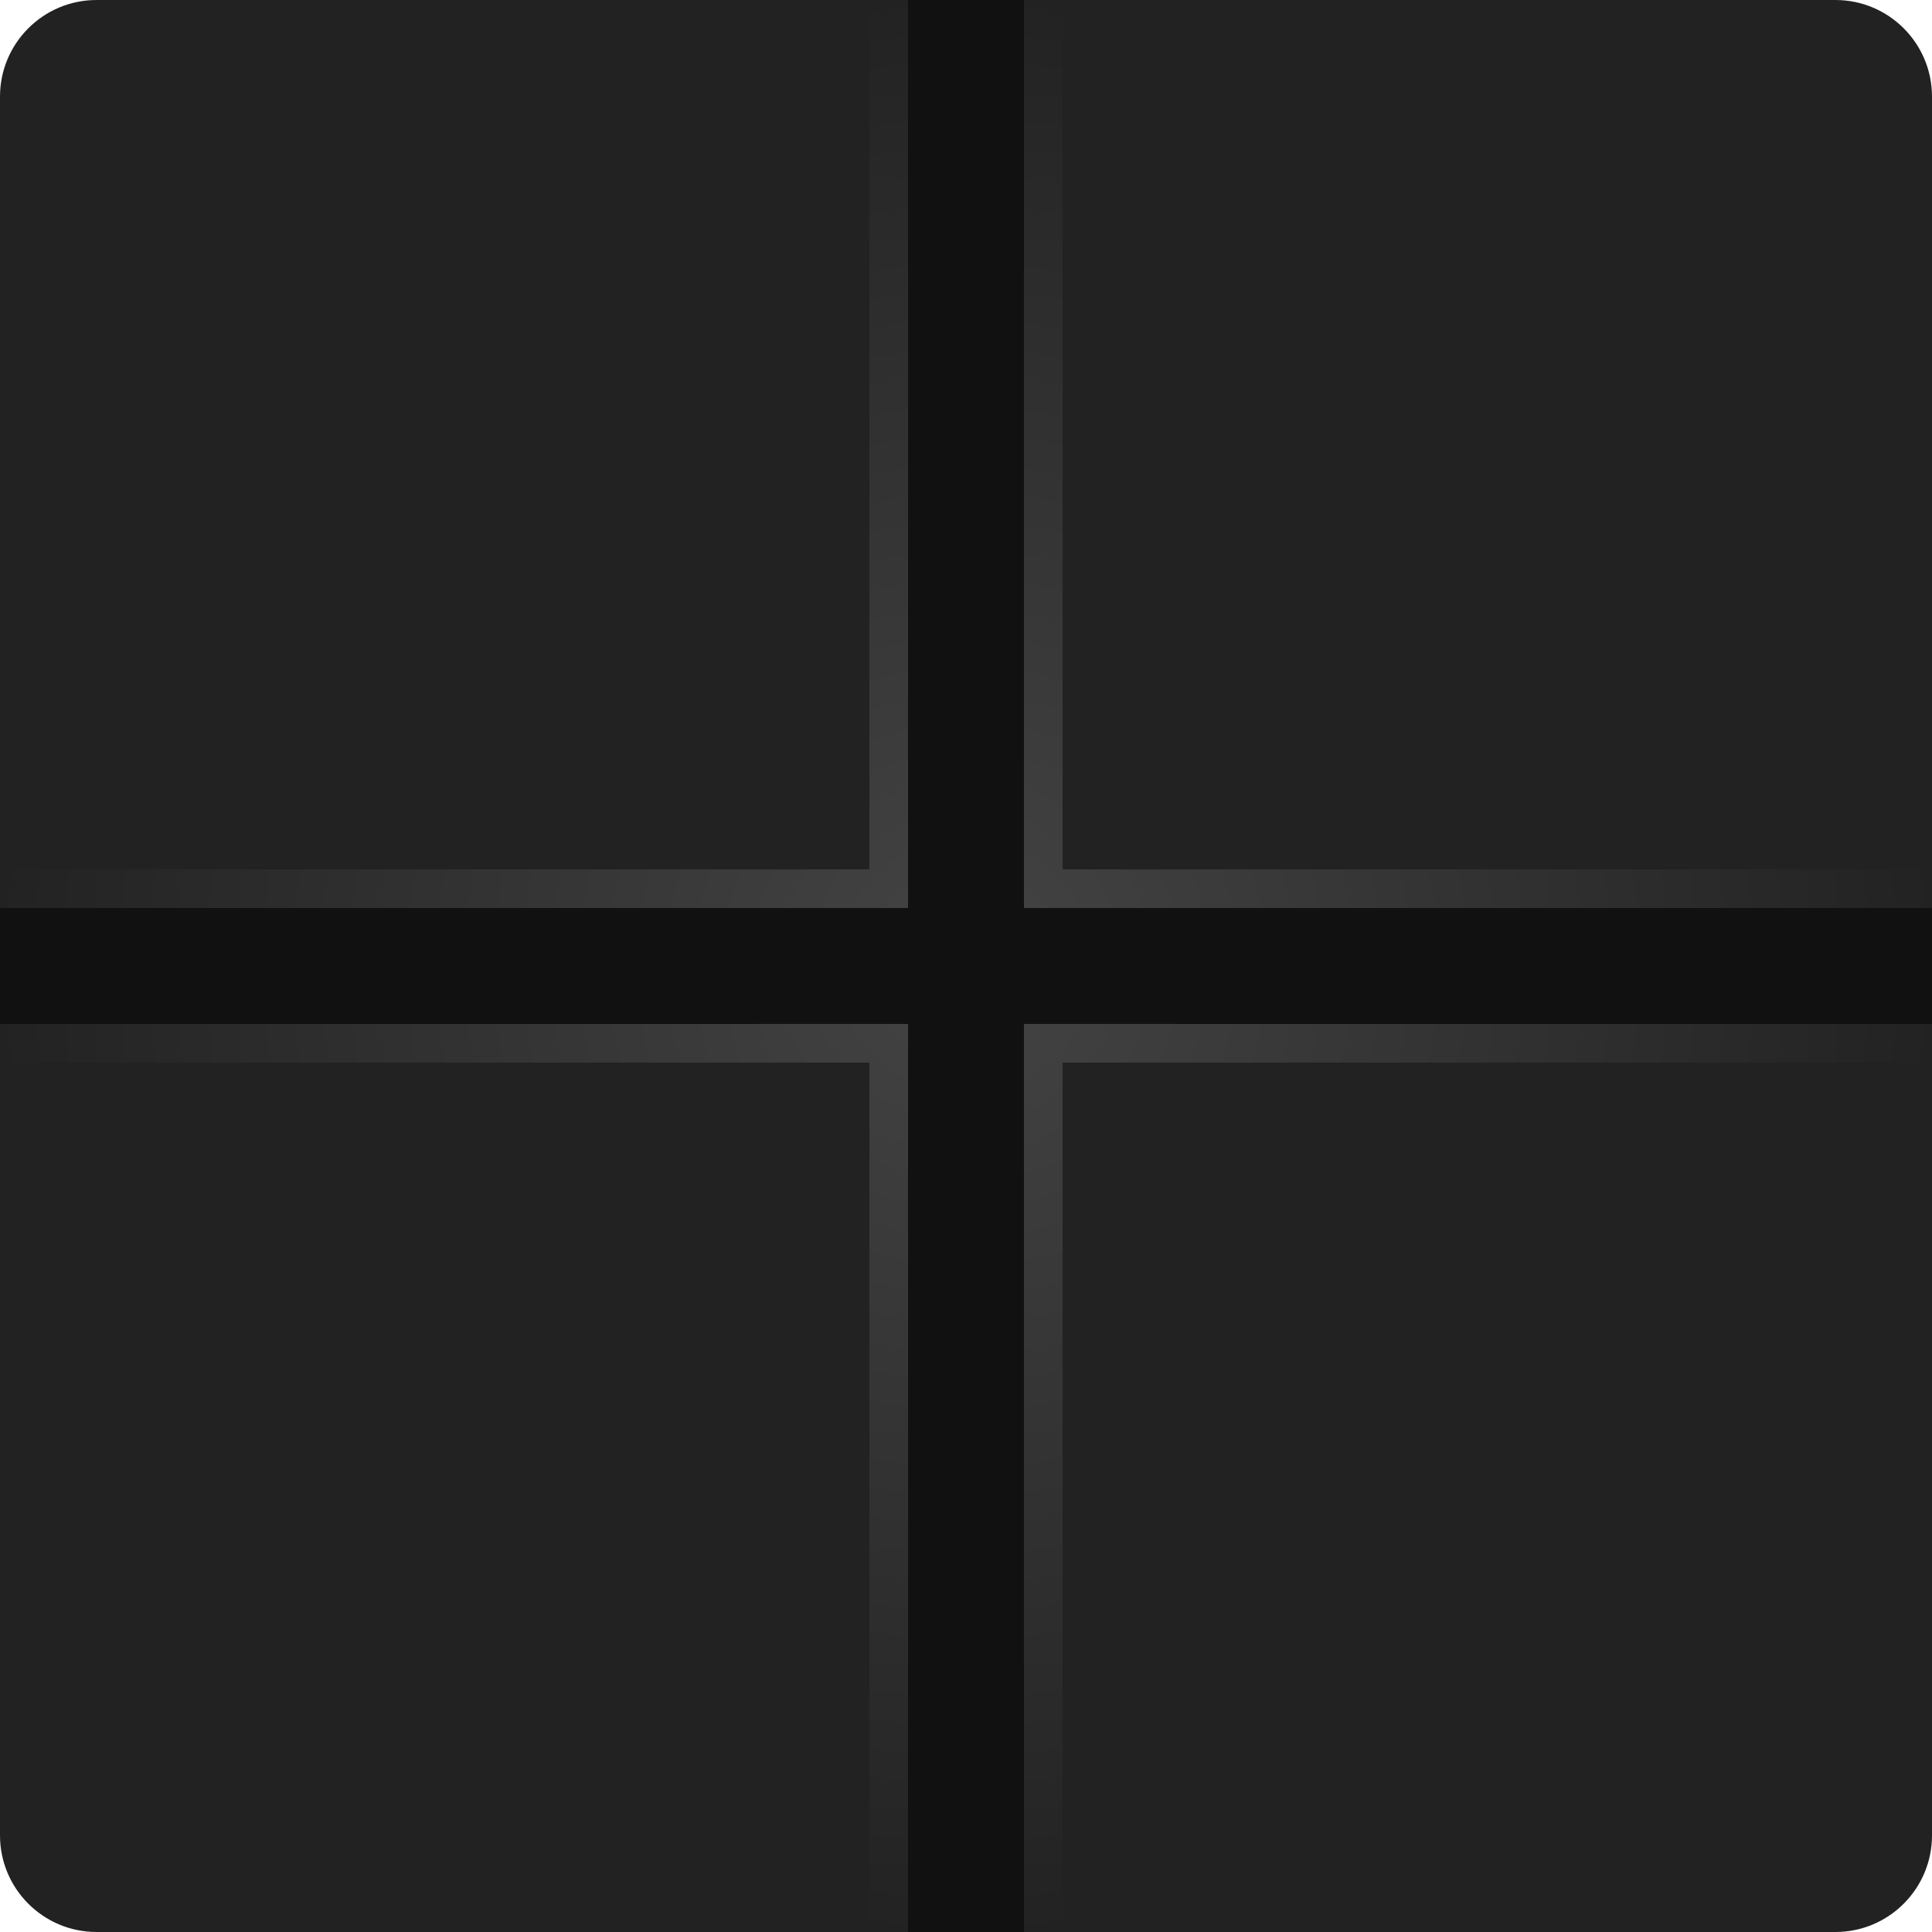
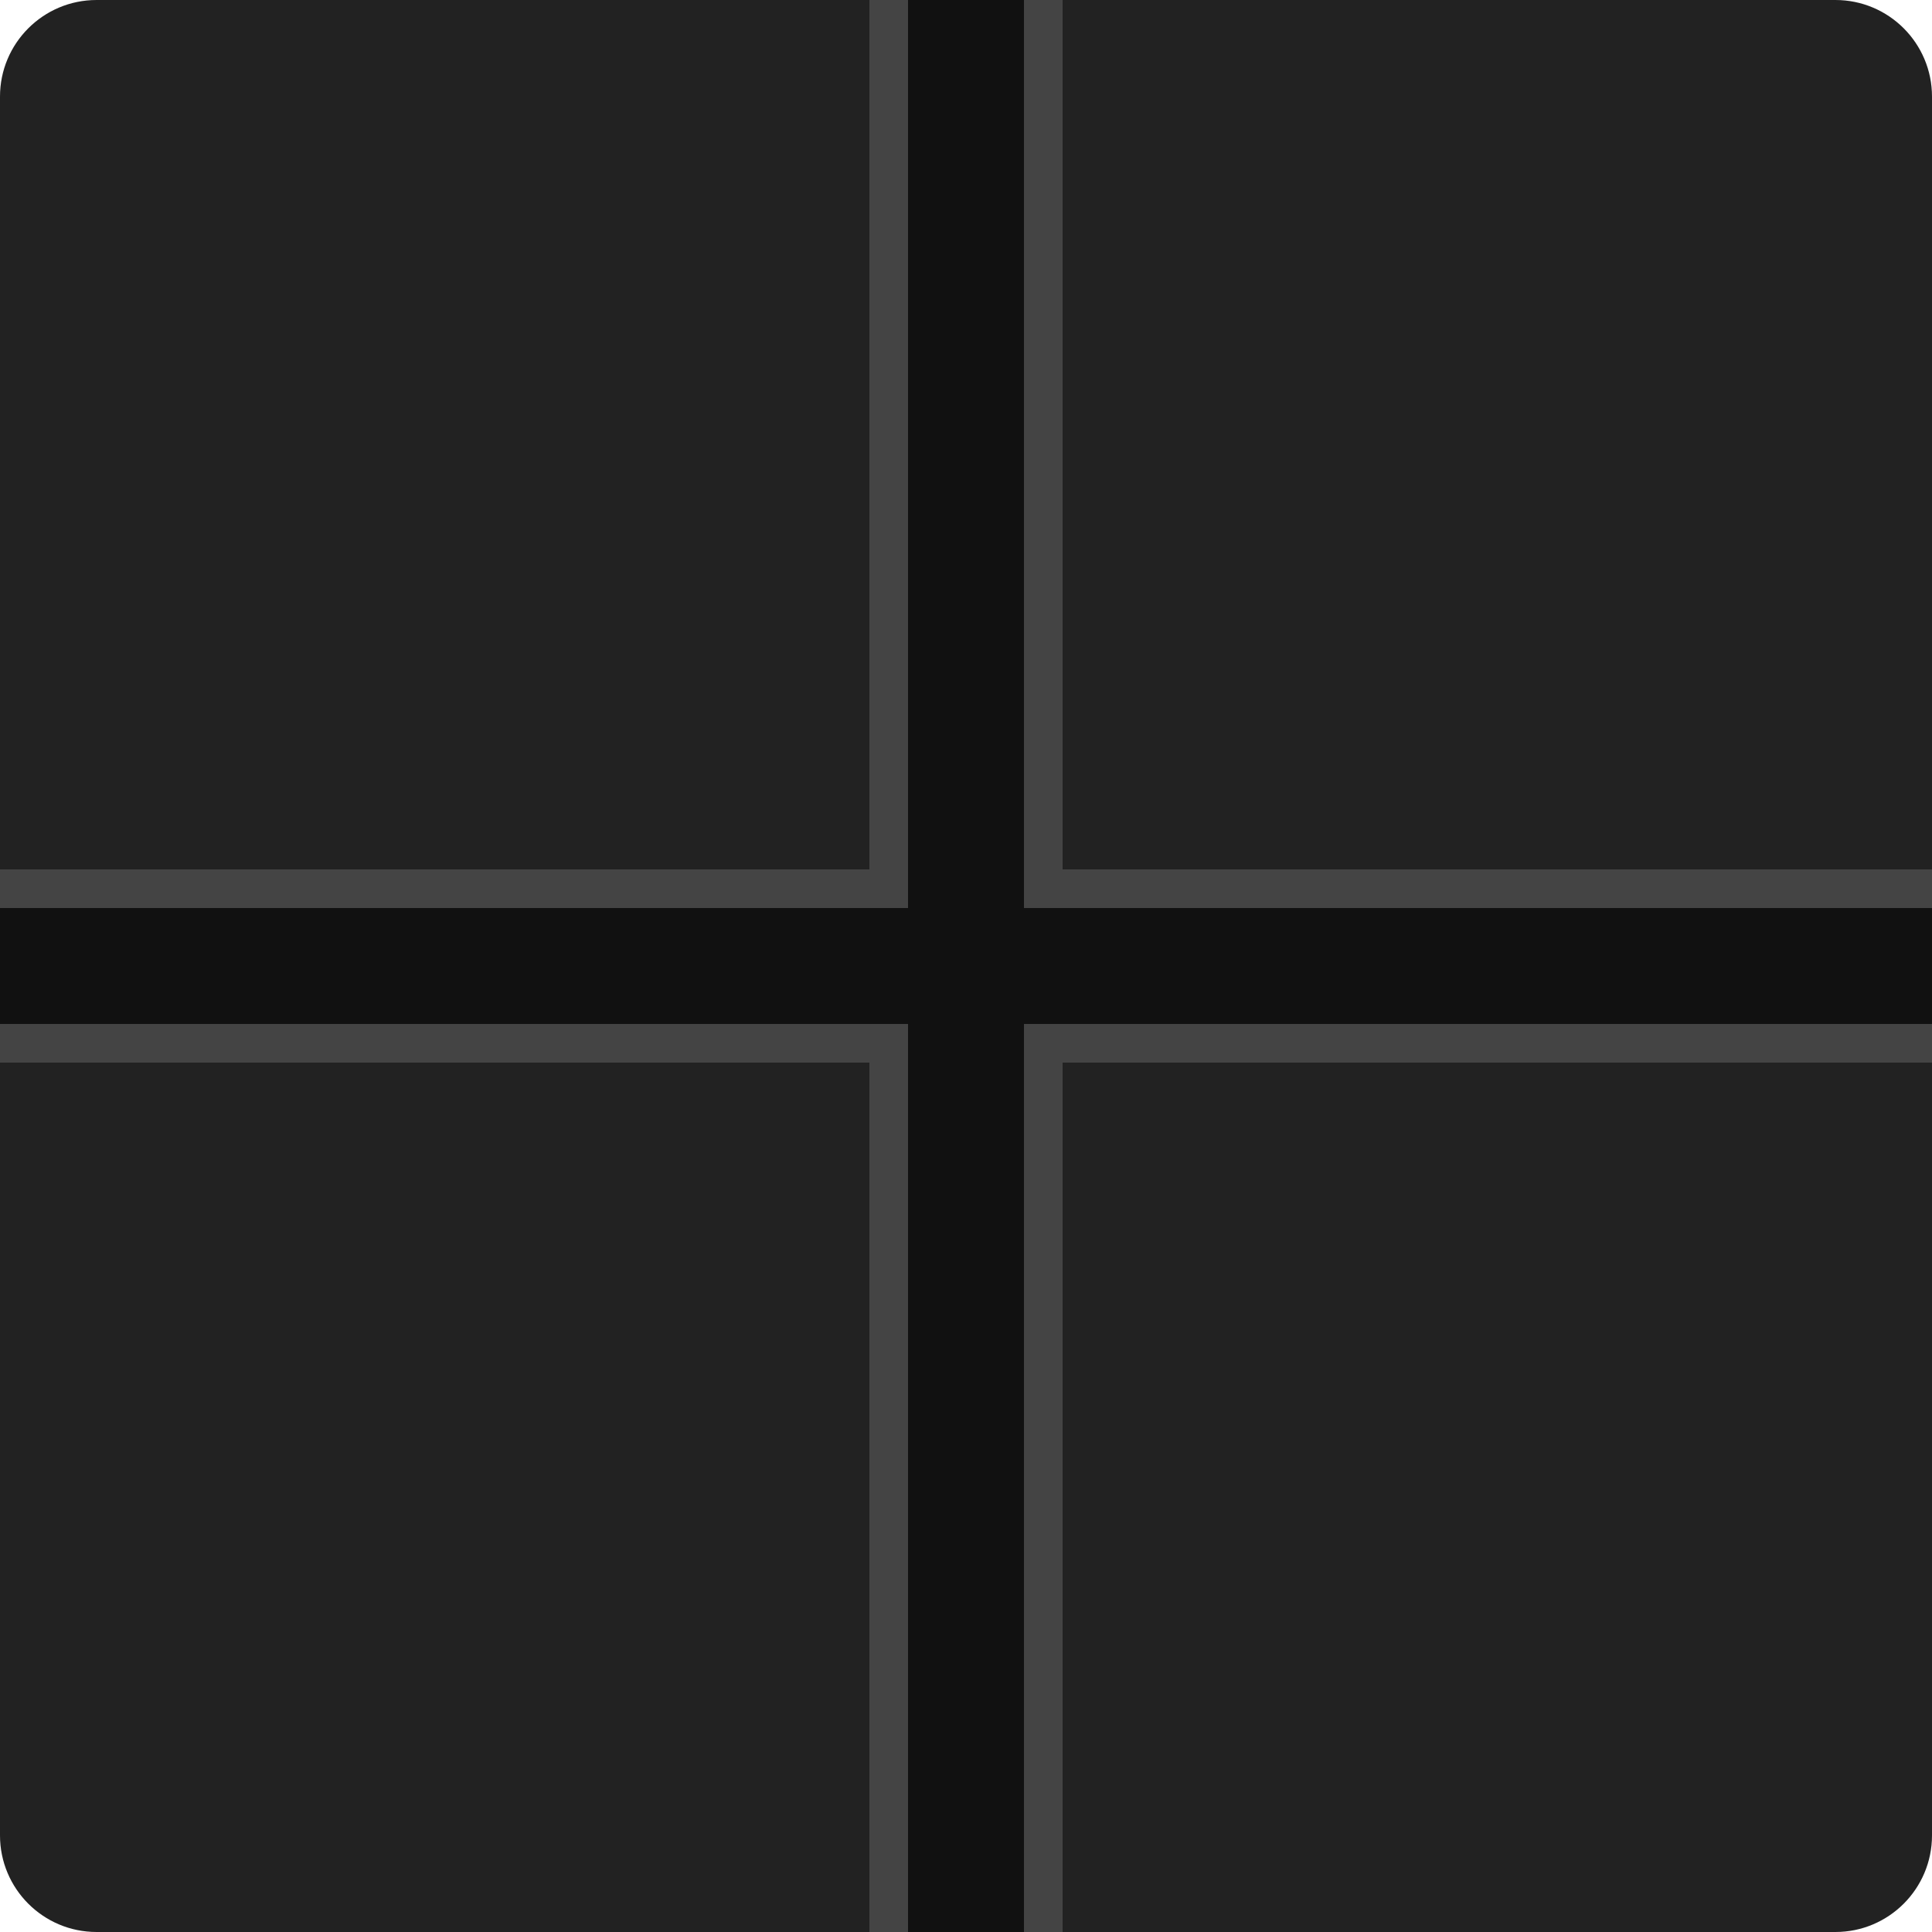
<svg xmlns="http://www.w3.org/2000/svg" width="100" height="100" viewBox="0 0 100 100">
-   <rect width="100" height="100" rx="5" fill="#222222" />
-   <defs>
-     <radialGradient id="tubeBody" cx="50%" cy="50%" r="50%">
-       <stop offset="0%" stop-color="#444" />
-       <stop offset="100%" stop-color="#222" />
-     </radialGradient>
-   </defs>
-   <path d="M50,0 V100 M0,50 H100" fill="none" stroke="url(#tubeBody)" stroke-width="10" stroke-linecap="butt" stroke-linejoin="round" />
+   <rect width="100" height="100" rx="5" fill="#222" />
+   <path d="M50,0 V100 M0,50 H100" fill="none" stroke="#444" stroke-width="10" stroke-linecap="butt" stroke-linejoin="round" />
  <path d="M50,0 V100 M0,50 H100" fill="none" stroke="#111" stroke-width="6" stroke-linecap="butt" stroke-linejoin="round" />
</svg>
